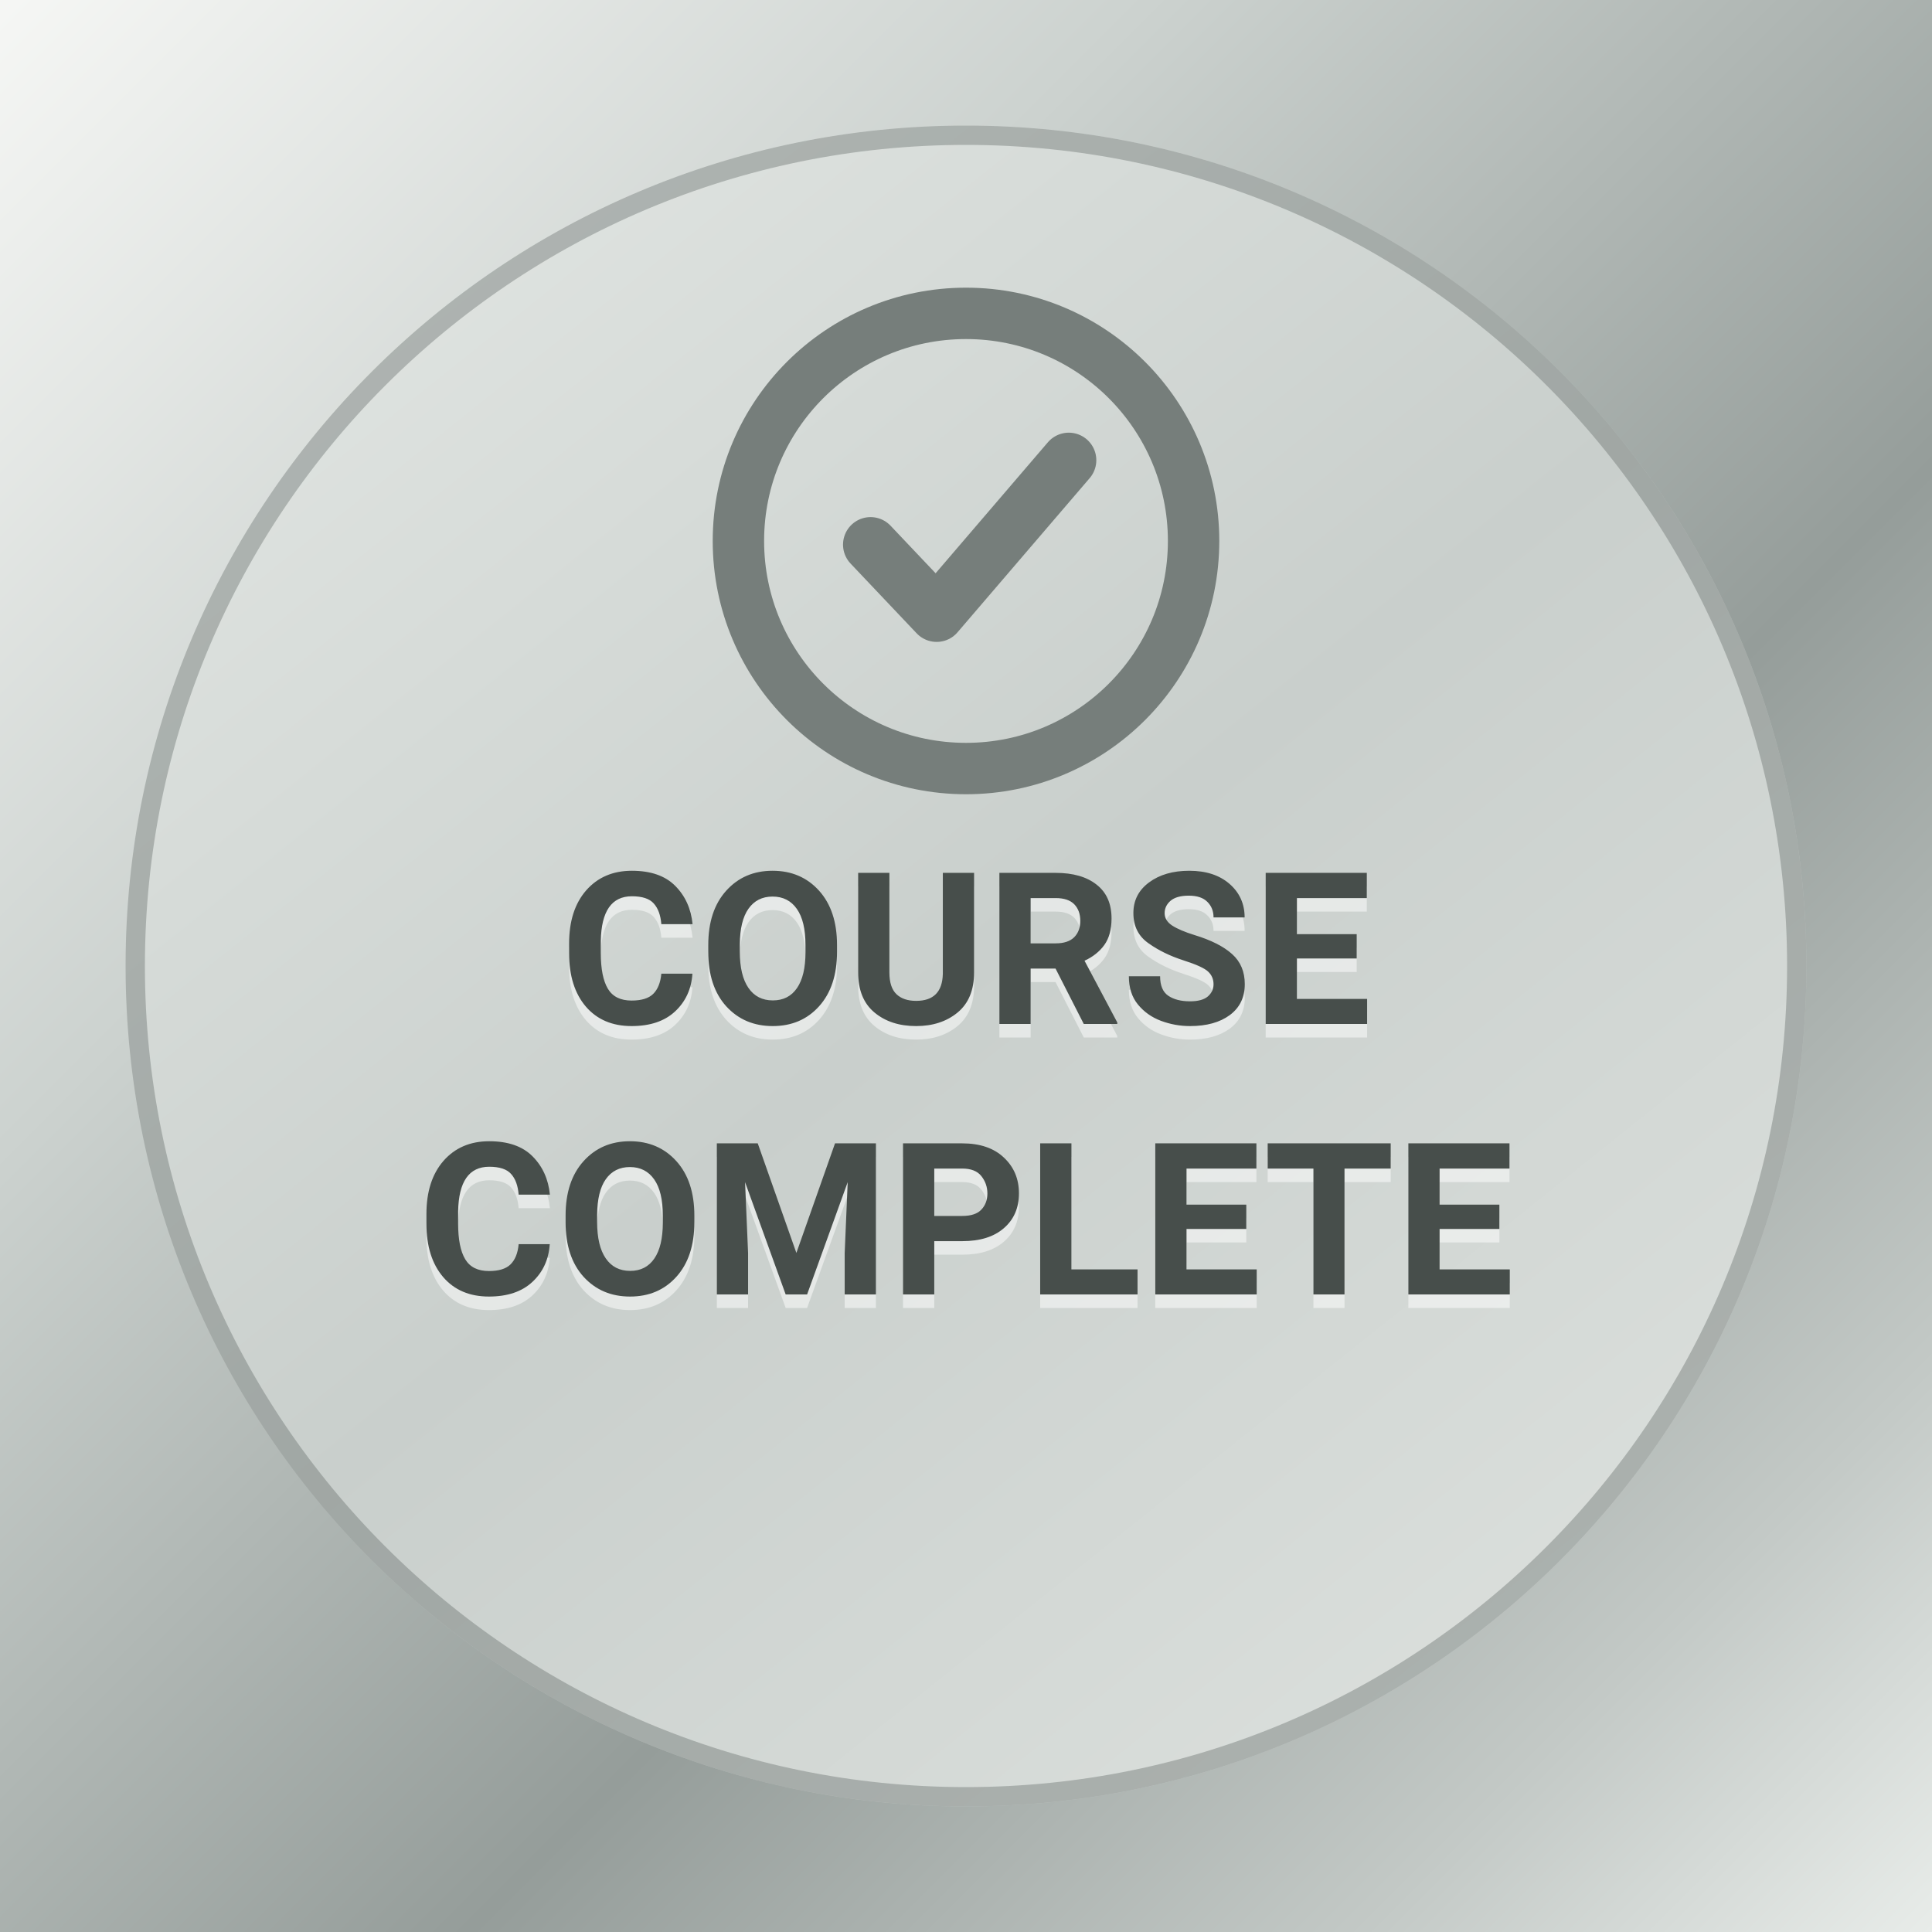
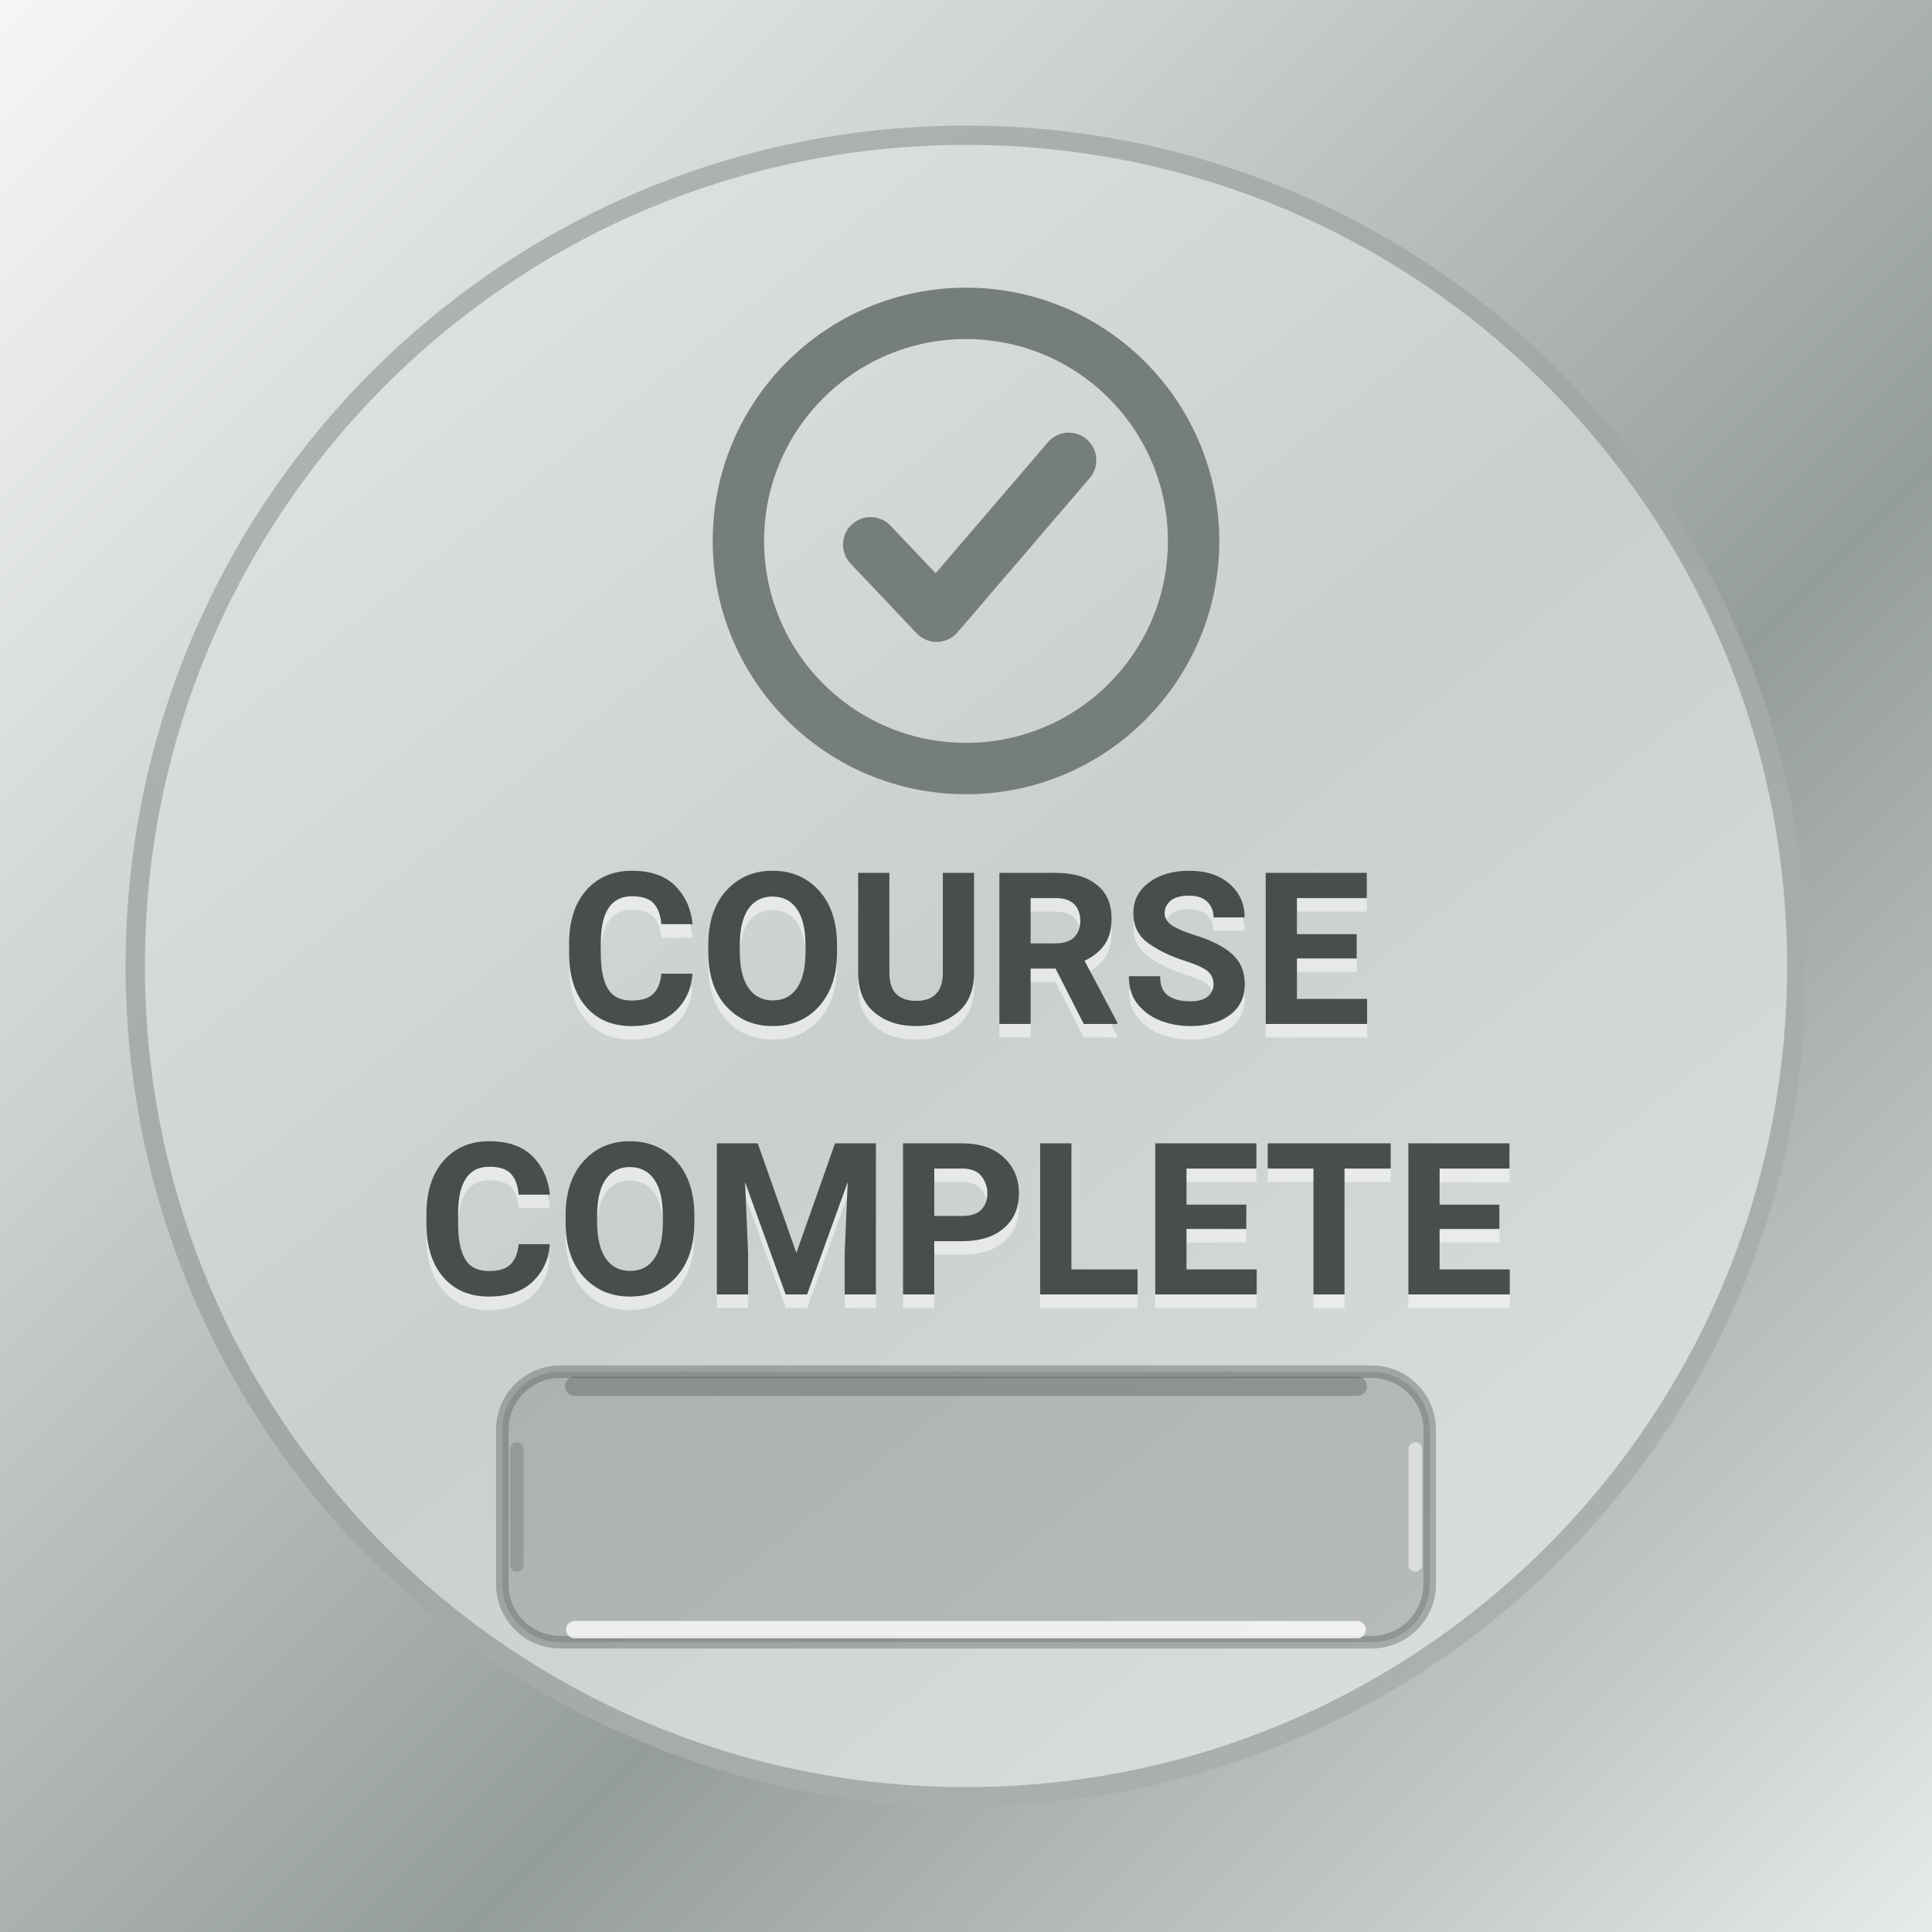
<svg xmlns="http://www.w3.org/2000/svg" width="200" height="200" viewBox="0 0 200 200" role="img" aria-label="Course Complete pin, back">
  <defs>
    <linearGradient id="b" x1="0" y1="0" x2="1" y2="1">
      <stop offset="0" stop-color="#f6f7f5" />
      <stop offset=".3" stop-color="#ccd2cf" />
      <stop offset=".62" stop-color="#959d9a" />
      <stop offset=".85" stop-color="#c3c9c6" />
      <stop offset="1" stop-color="#e9edea" />
    </linearGradient>
    <linearGradient id="p" x1=".1" y1="0" x2=".9" y2="1">
      <stop offset="0" stop-color="#e3e7e4" />
      <stop offset=".5" stop-color="#c9cfcc" />
      <stop offset="1" stop-color="#dee2df" />
    </linearGradient>
  </defs>
  <rect width="200" height="200" fill="url(#b)" />
  <circle cx="100" cy="100" r="87" fill="url(#p)" />
  <circle cx="100" cy="100" r="86" fill="none" stroke="#5f6764" stroke-opacity=".38" stroke-width="2" />
  <g transform="translate(100 56) scale(.38) translate(-100 -100)">
    <circle cx="100" cy="100" r="62" fill="none" stroke="#767e7b" stroke-width="14" />
    <path d="M74 101 L92 120 L128 78" fill="none" stroke="#767e7b" stroke-width="15" stroke-linecap="round" stroke-linejoin="round" />
  </g>
  <text x="100" y="106" text-anchor="middle" textLength="93" font-family="system-ui,-apple-system,'Segoe UI',Roboto,'Helvetica Neue',Arial,sans-serif" font-size="22" font-weight="700" fill="#ffffff" fill-opacity=".5" transform="translate(0 1.4)">COURSE</text>
  <text x="100" y="106" text-anchor="middle" textLength="93" font-family="system-ui,-apple-system,'Segoe UI',Roboto,'Helvetica Neue',Arial,sans-serif" font-size="22" font-weight="700" fill="#474e4b">COURSE</text>
  <text x="100" y="134" text-anchor="middle" textLength="124" font-family="system-ui,-apple-system,'Segoe UI',Roboto,'Helvetica Neue',Arial,sans-serif" font-size="22" font-weight="700" fill="#ffffff" fill-opacity=".5" transform="translate(0 1.4)">COMPLETE</text>
  <text x="100" y="134" text-anchor="middle" textLength="124" font-family="system-ui,-apple-system,'Segoe UI',Roboto,'Helvetica Neue',Arial,sans-serif" font-size="22" font-weight="700" fill="#474e4b">COMPLETE</text>
+   <rect x="52" y="142" width="96" height="28" rx="6" fill="#7f8783" fill-opacity=".4" />
+   <rect x="52" y="142" width="96" height="28" rx="6" fill="none" stroke="#565e5b" stroke-opacity=".4" stroke-width="1.3" />
+   <path d="M59.5 143.5H140.5" fill="none" stroke="#3f4744" stroke-opacity=".32" stroke-width="2" stroke-linecap="round" />
+   <path d="M59.5 168.7H140.5" fill="none" stroke="#ffffff" stroke-opacity=".78" stroke-width="1.8" stroke-linecap="round" />
+   <path d="M53.5 150V162" fill="none" stroke="#3f4744" stroke-opacity=".22" stroke-width="1.4" stroke-linecap="round" />
+   <path d="M146.5 150V162" fill="none" stroke="#ffffff" stroke-opacity=".52" stroke-width="1.4" stroke-linecap="round" />
</svg>
